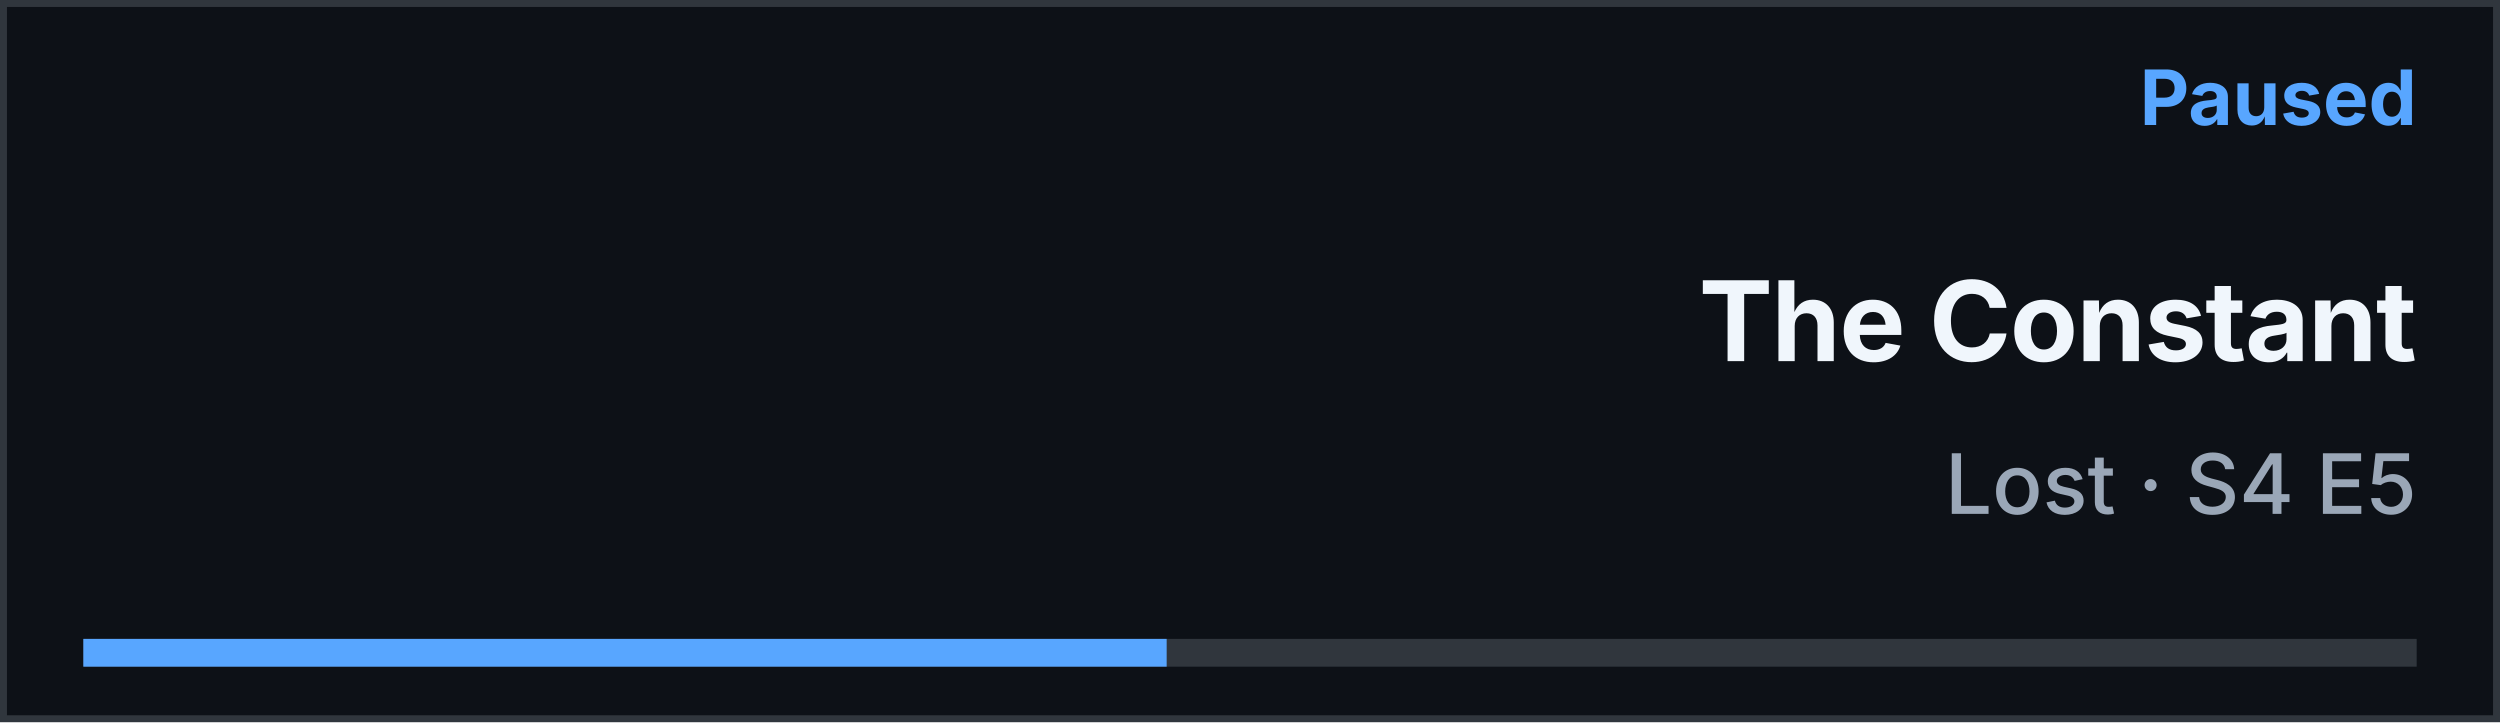
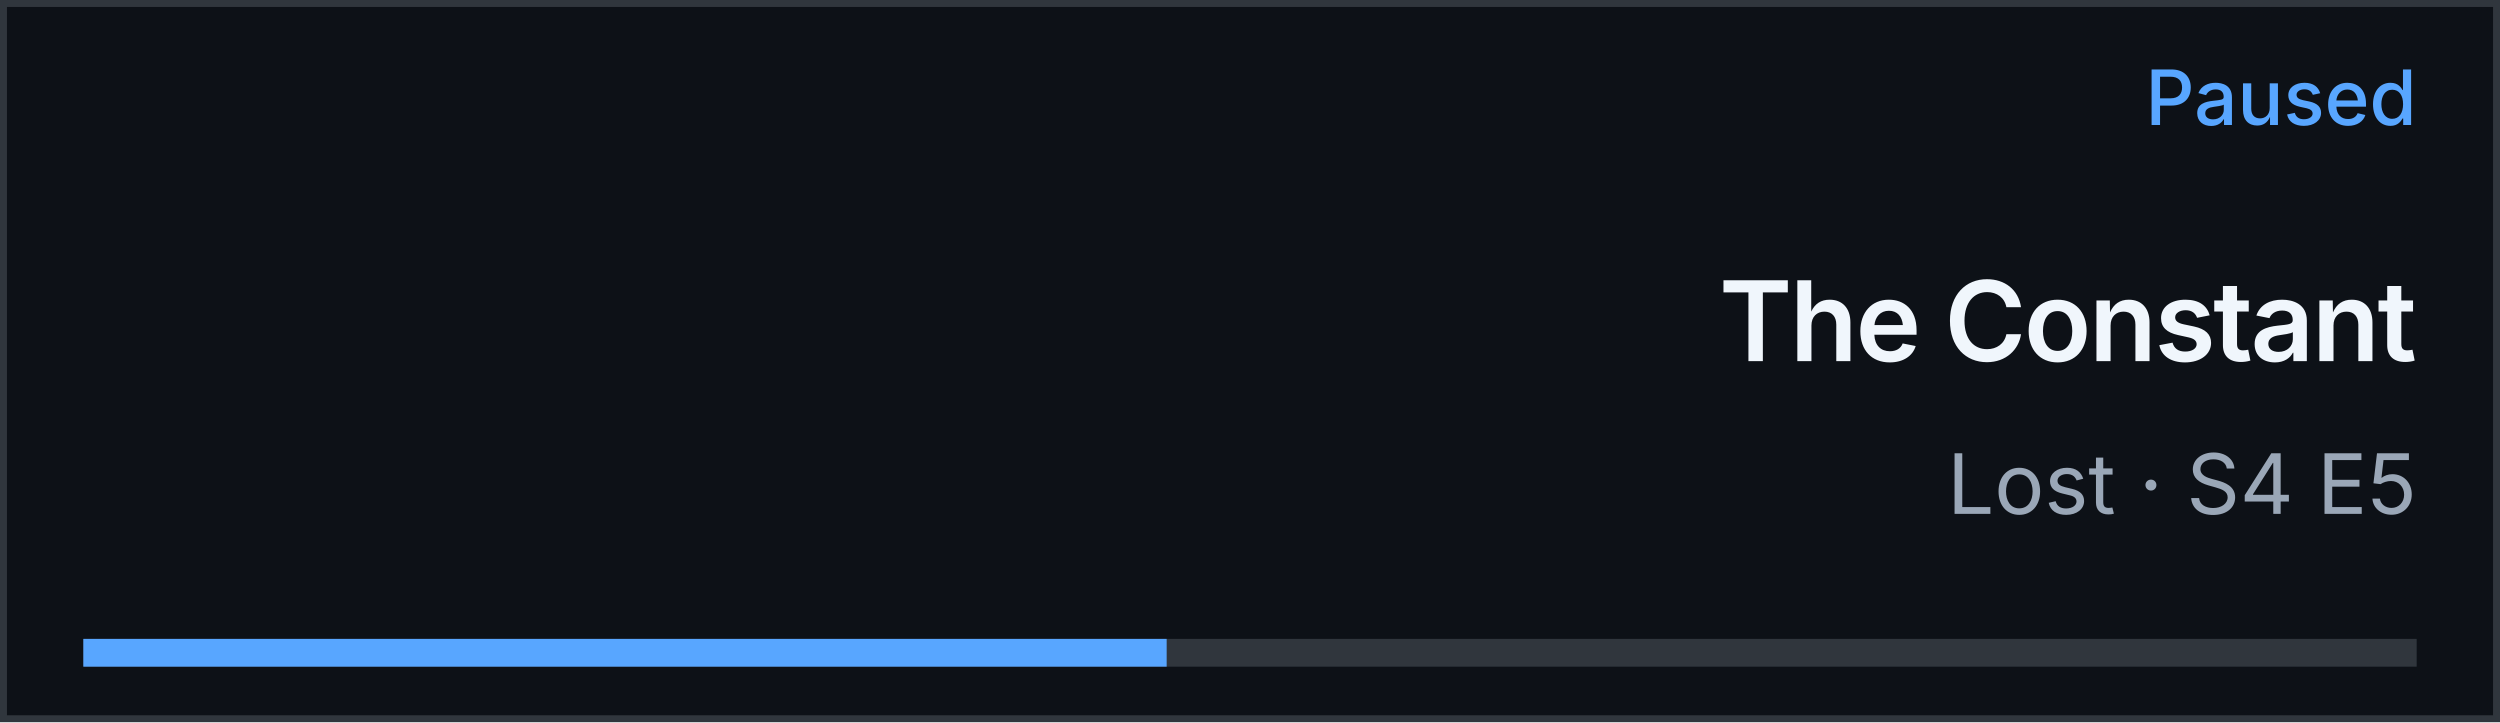
<svg xmlns="http://www.w3.org/2000/svg" width="360" height="104" role="img" aria-labelledby="title desc">
  <defs>
    <clipPath id="txt">
      <rect x="10" y="0" width="340" height="104" />
    </clipPath>
+     <clipPath id="card-frame">
+       <rect width="360" height="104" rx="0" />
+     </clipPath>
  </defs>
  <rect x="0.5" y="0.5" width="359" height="103" rx="0" fill="#0d1117" stroke="#30363d" />
-   <text x="348" y="18" text-anchor="end" fill="#58a6ff" font-family="ui-sans-serif,system-ui,-apple-system,Segoe UI,sans-serif" font-size="11" font-weight="700" letter-spacing="0">Paused</text>
-   <text x="348" y="52" text-anchor="end" fill="#f0f6fc" font-family="ui-sans-serif,system-ui,-apple-system,Segoe UI,sans-serif" font-size="16" font-weight="700" letter-spacing="-0.2" clip-path="url(#txt)">The Constant</text>
-   <text x="348" y="74" text-anchor="end" fill="#9aa7b7" font-family="ui-sans-serif,system-ui,-apple-system,Segoe UI,sans-serif" font-size="12" font-weight="500" clip-path="url(#txt)">Lost · S4 E5</text>
+   <text x="348" y="18" text-anchor="end" fill="#58a6ff" font-family="ui-sans-serif,system-ui,-apple-system,Segoe UI,sans-serif" font-size="11" font-weight="500" letter-spacing="0">Paused</text>
+   <text x="348" y="52" text-anchor="end" fill="#f0f6fc" font-family="ui-sans-serif,system-ui,-apple-system,Segoe UI,sans-serif" font-size="16" font-weight="600" letter-spacing="-0.35" clip-path="url(#txt)">The Constant</text>
+   <text x="348" y="74" text-anchor="end" fill="#9aa7b7" font-family="ui-sans-serif,system-ui,-apple-system,Segoe UI,sans-serif" font-size="12" font-weight="400" clip-path="url(#txt)">Lost · S4 E5</text>
  <rect x="12" y="92" width="336" height="4" rx="0" fill="#30363d" />
  <rect x="12" y="92" width="156" height="4" rx="0" fill="#58a6ff" />
</svg>
